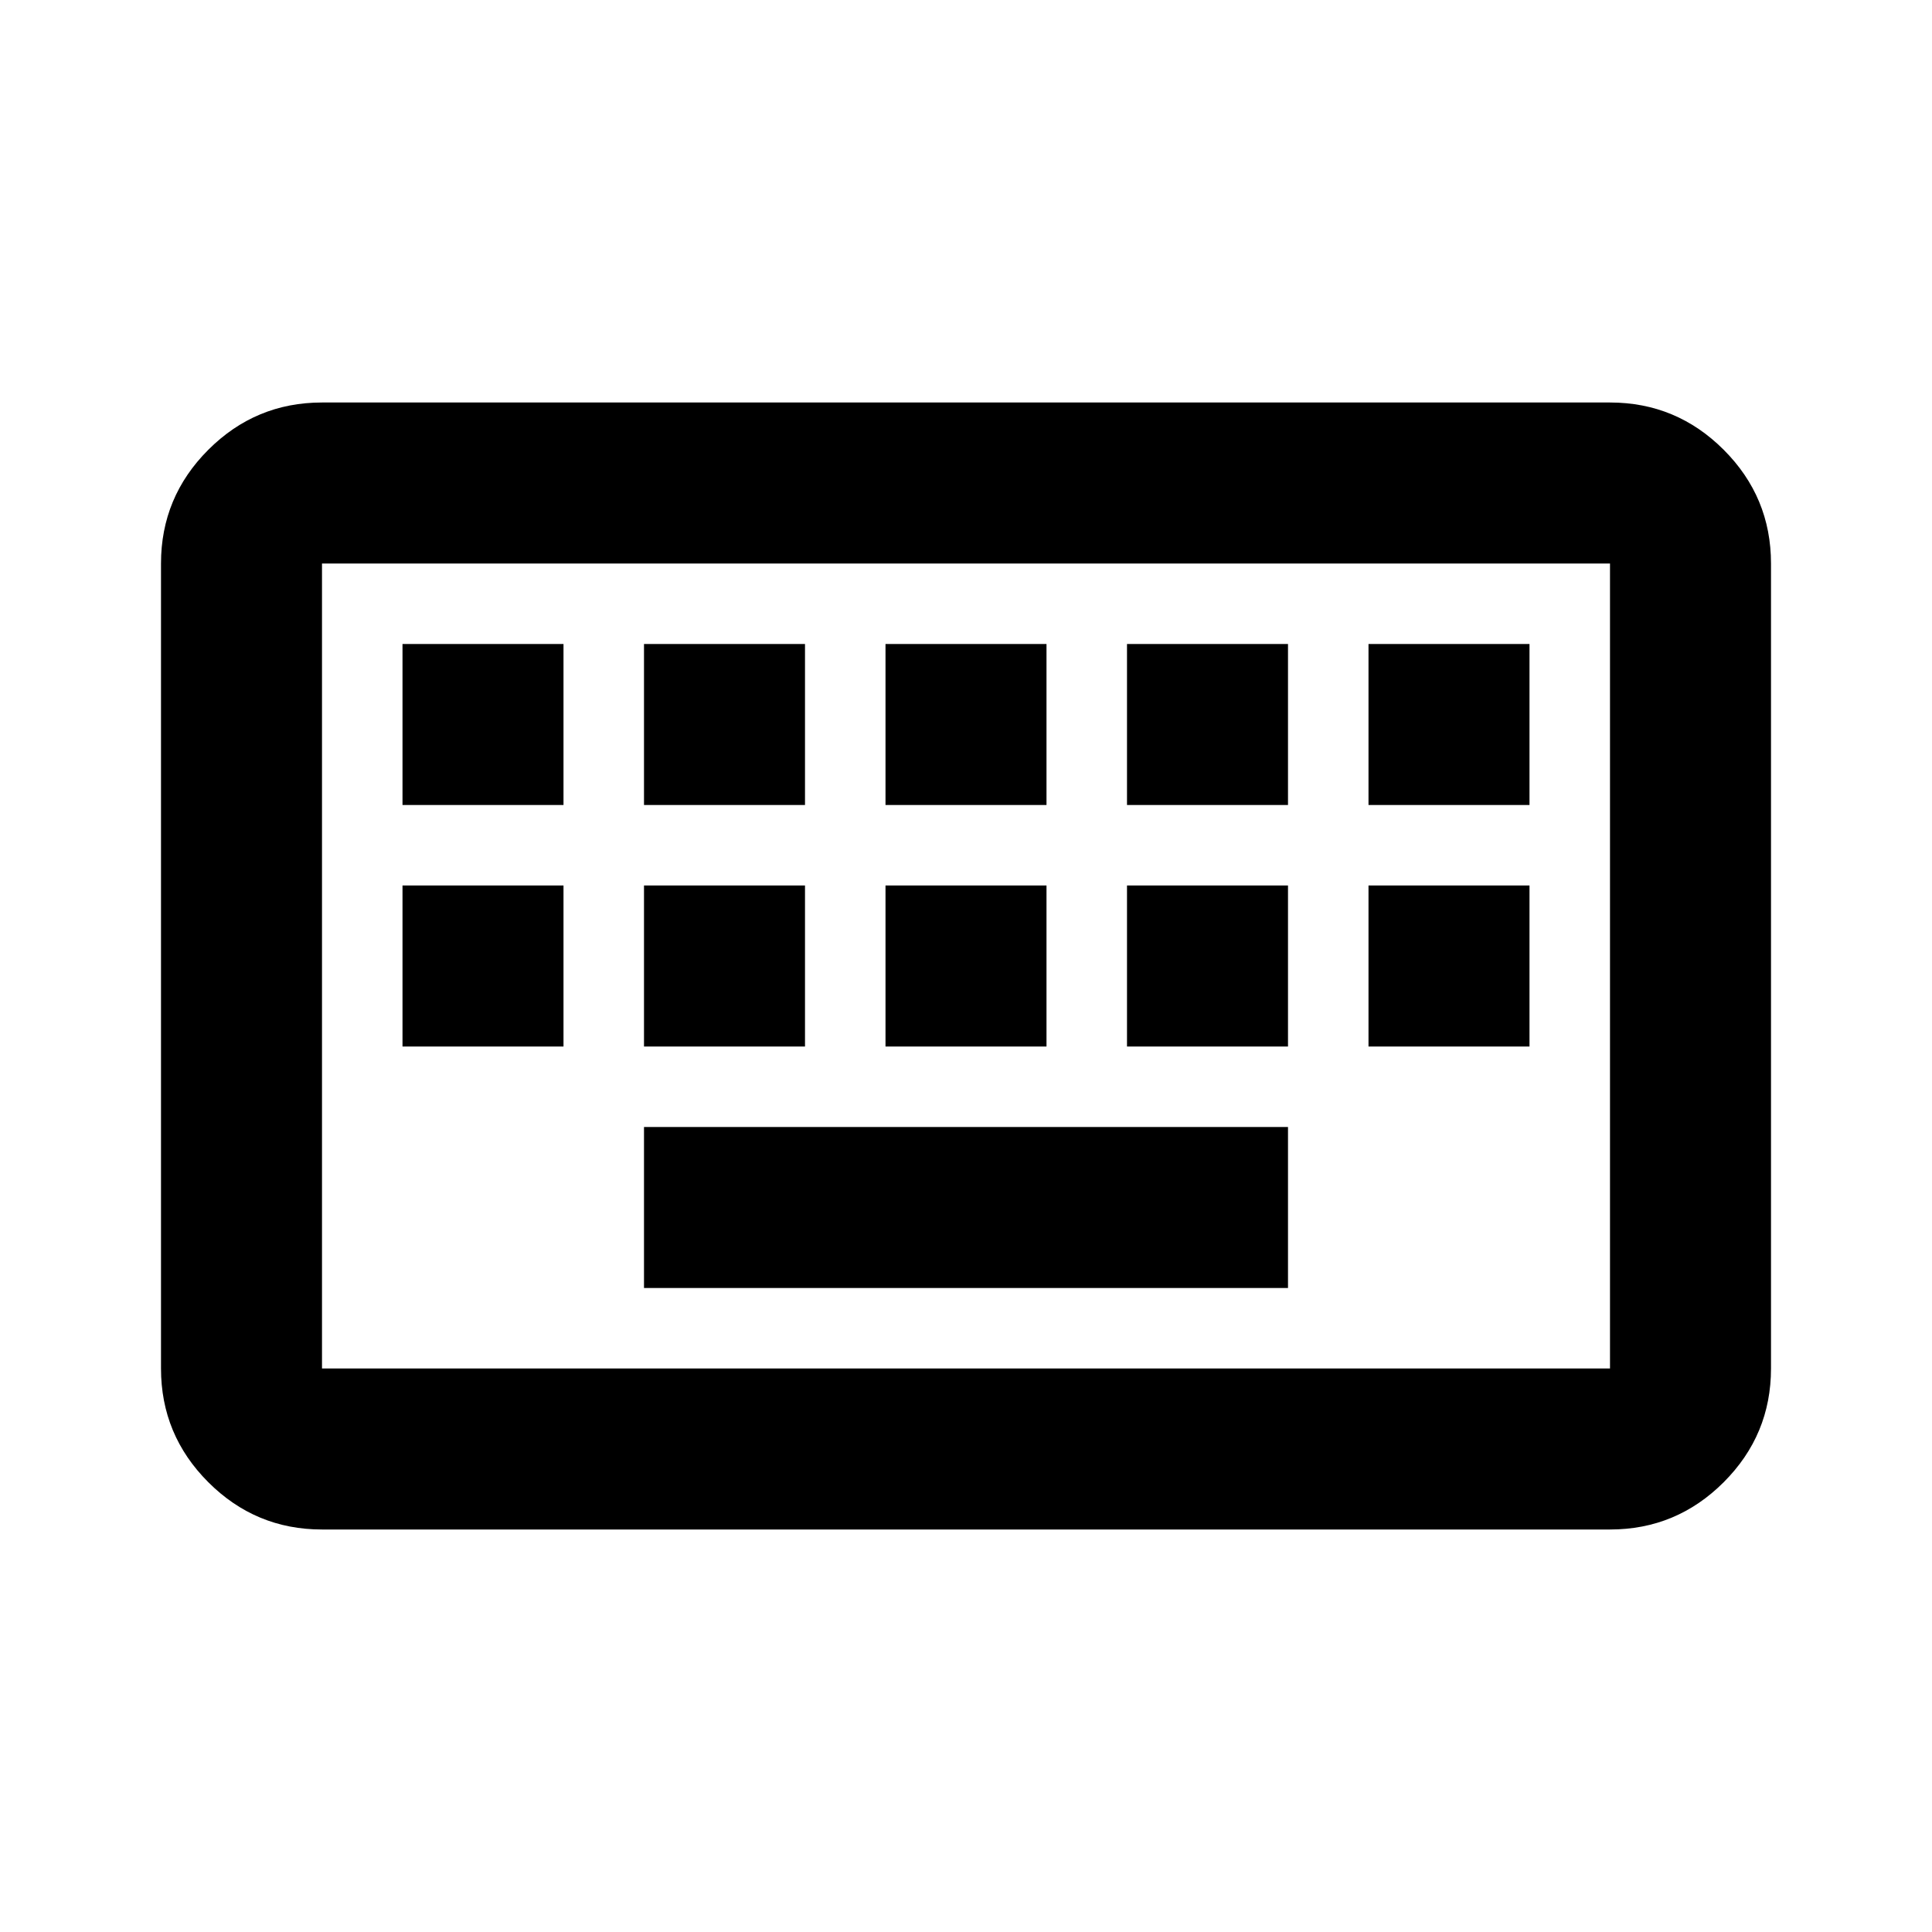
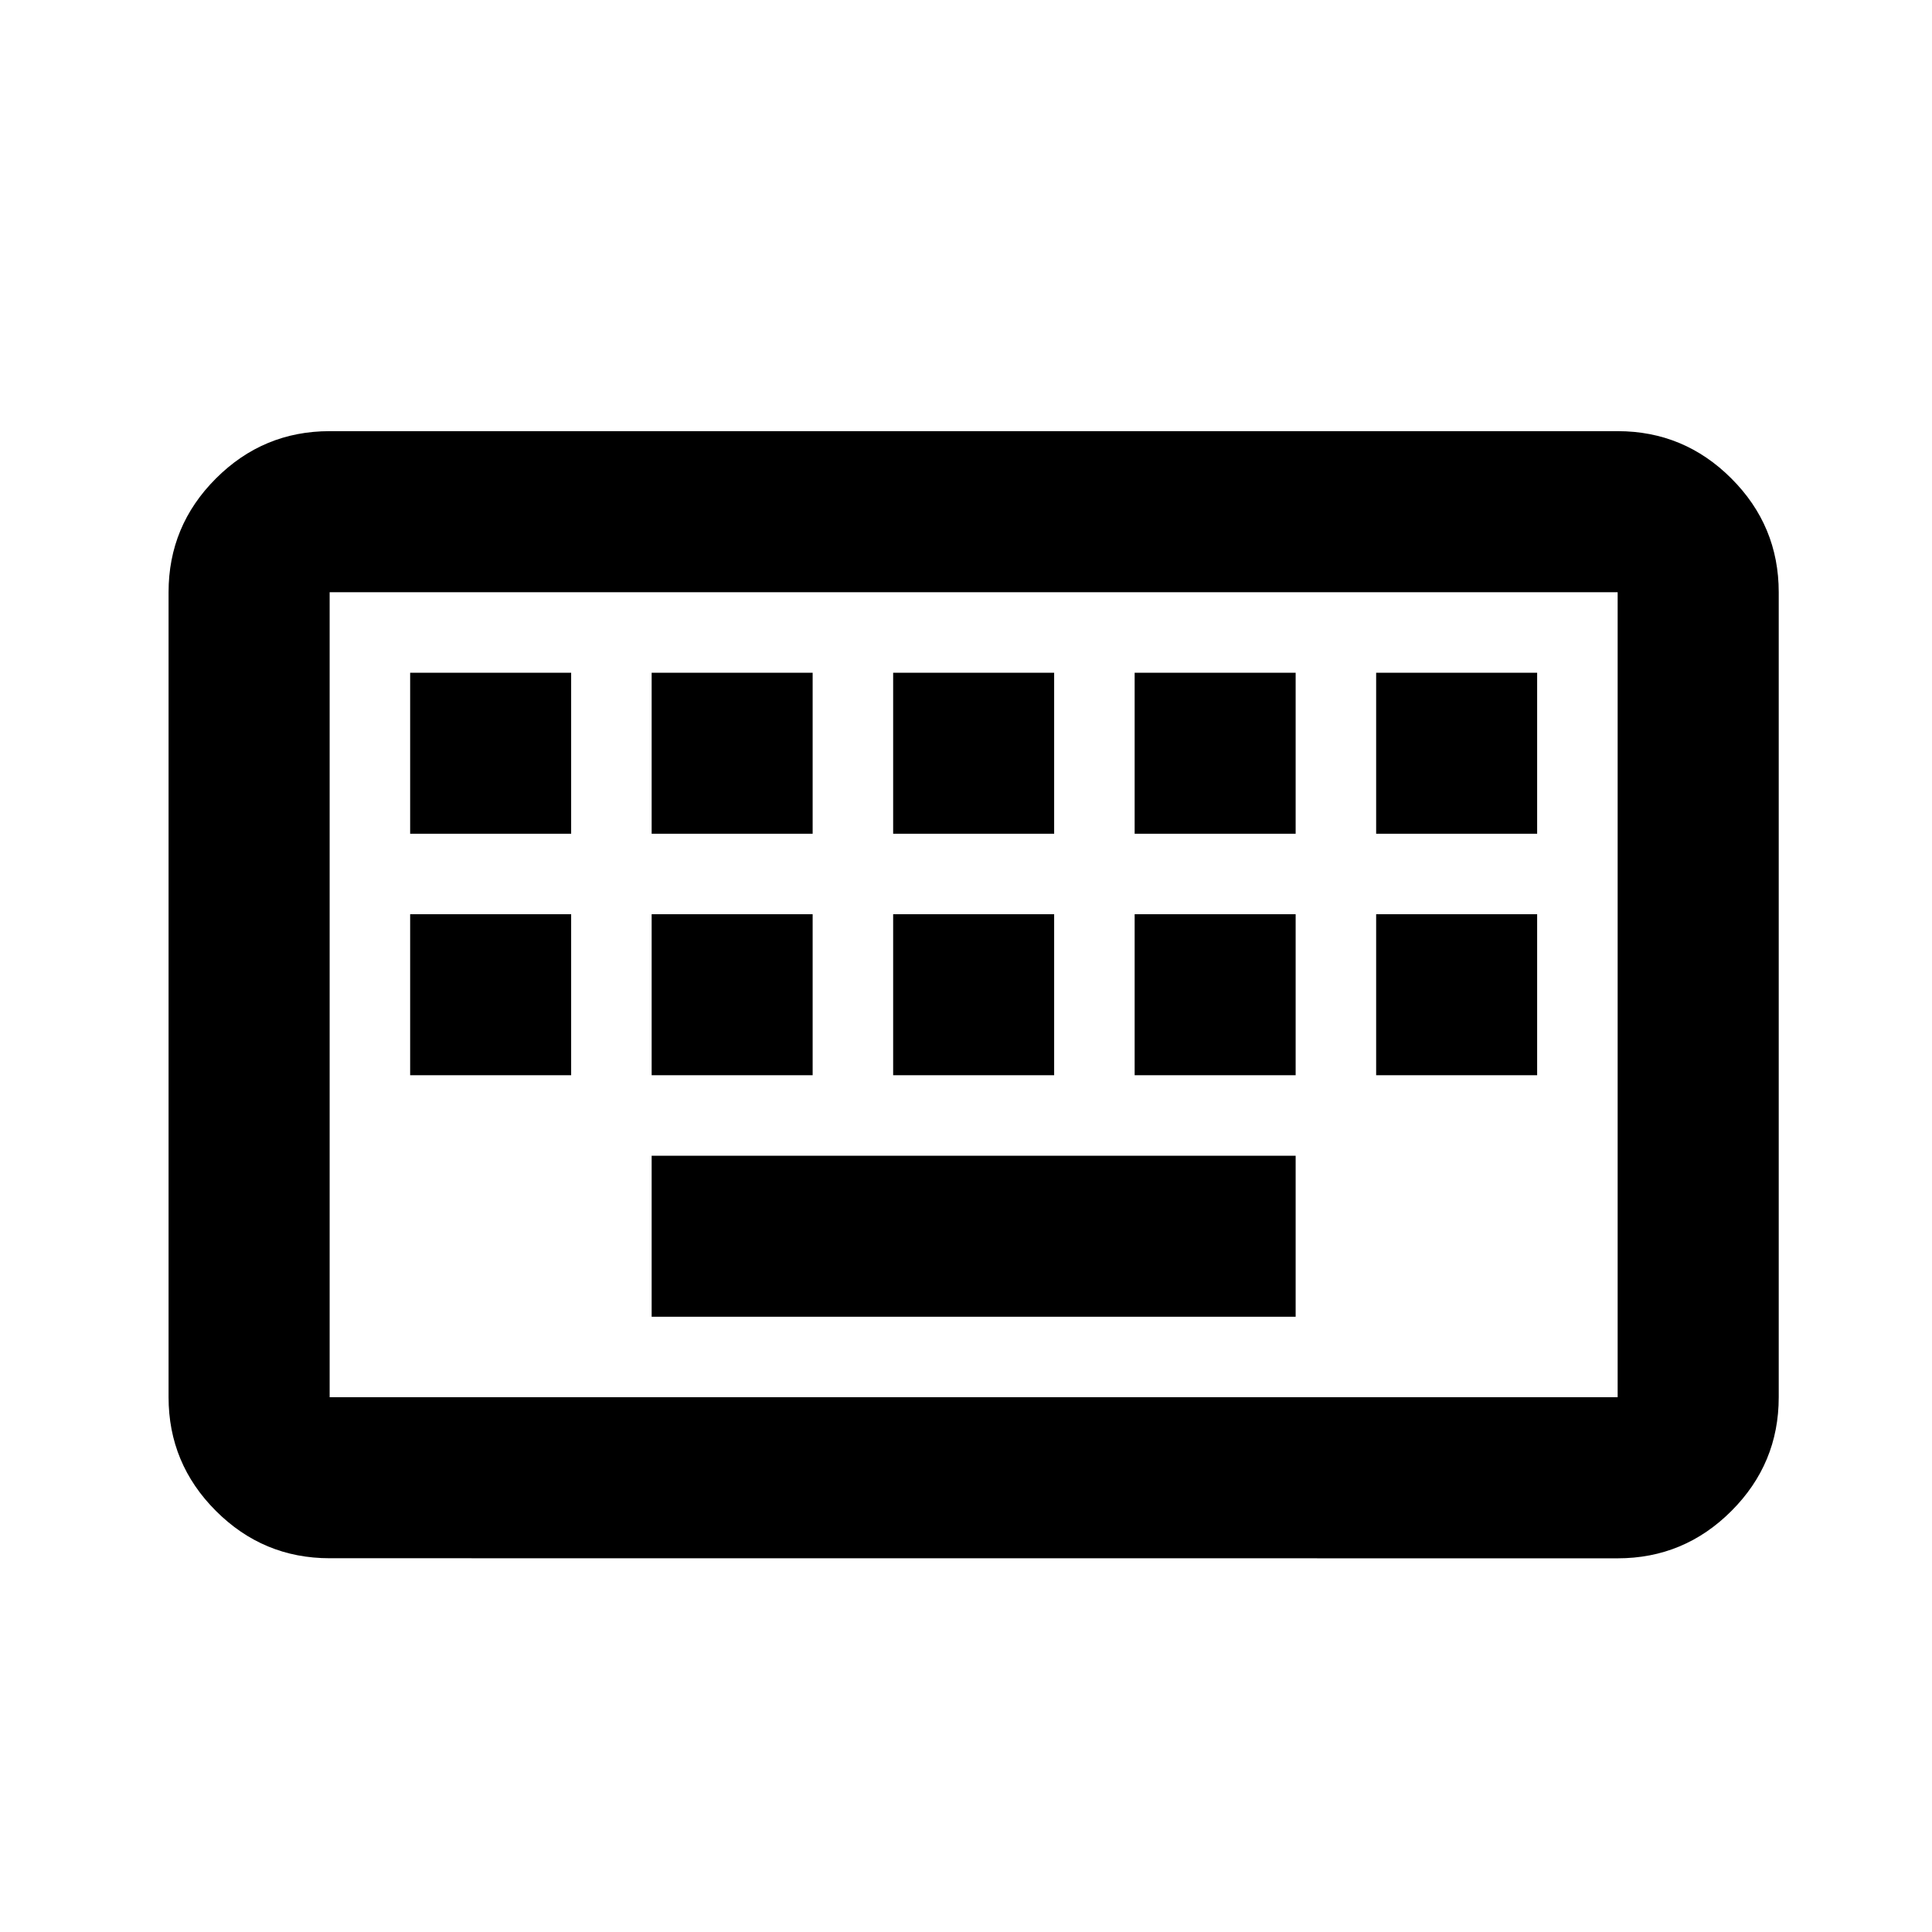
- <svg xmlns="http://www.w3.org/2000/svg" height="24px" viewBox="0 -960 960 960" width="24px">
-   <path d="M160-200q-33 0-56.5-23.5T80-280v-400q0-33 23.5-56.5T160-760h640q33 0 56.5 23.5T880-680v400q0 33-23.5 56.5T800-200H160Zm0-80h640v-400H160v400Zm160-40h320v-80H320v80ZM200-440h80v-80h-80v80Zm120 0h80v-80h-80v80Zm120 0h80v-80h-80v80Zm120 0h80v-80h-80v80Zm120 0h80v-80h-80v80ZM200-560h80v-80h-80v80Zm120 0h80v-80h-80v80Zm120 0h80v-80h-80v80Zm120 0h80v-80h-80v80Zm120 0h80v-80h-80v80ZM160-280v-400 400Z" />
+ <svg xmlns="http://www.w3.org/2000/svg" viewBox="0 0 24 24" y="0px" x="0px" version="1.1">
+   <path style="stroke-width:0.025" d="m 4.095,19.357 q -0.825,0 -1.413,-0.588 -0.588,-0.588 -0.588,-1.413 V 7.357 q 0,-0.825 0.588,-1.413 0.588,-0.588 1.413,-0.588 H 20.095 q 0.825,0 1.413,0.588 0.588,0.588 0.588,1.413 V 17.357 q 0,0.825 -0.588,1.413 -0.588,0.588 -1.413,0.588 z m 0,-2 H 20.095 V 7.357 H 4.095 Z m 4,-1 h 8 v -2 H 8.095 Z m -3,-3 h 2 v -2 h -2 z m 3,0 H 10.095 v -2 H 8.095 Z m 3,0 h 2 v -2 h -2 z m 3,0 h 2 v -2 h -2 z m 3,0 h 2 v -2 h -2 z m -12,-3 h 2 V 8.357 h -2 z m 3,0 H 10.095 V 8.357 H 8.095 Z m 3,0 h 2 V 8.357 h -2 z m 3,0 h 2 V 8.357 h -2 z m 3,0 h 2 V 8.357 h -2 z m -13,7 V 7.357 Z" id="path833" />
</svg>
